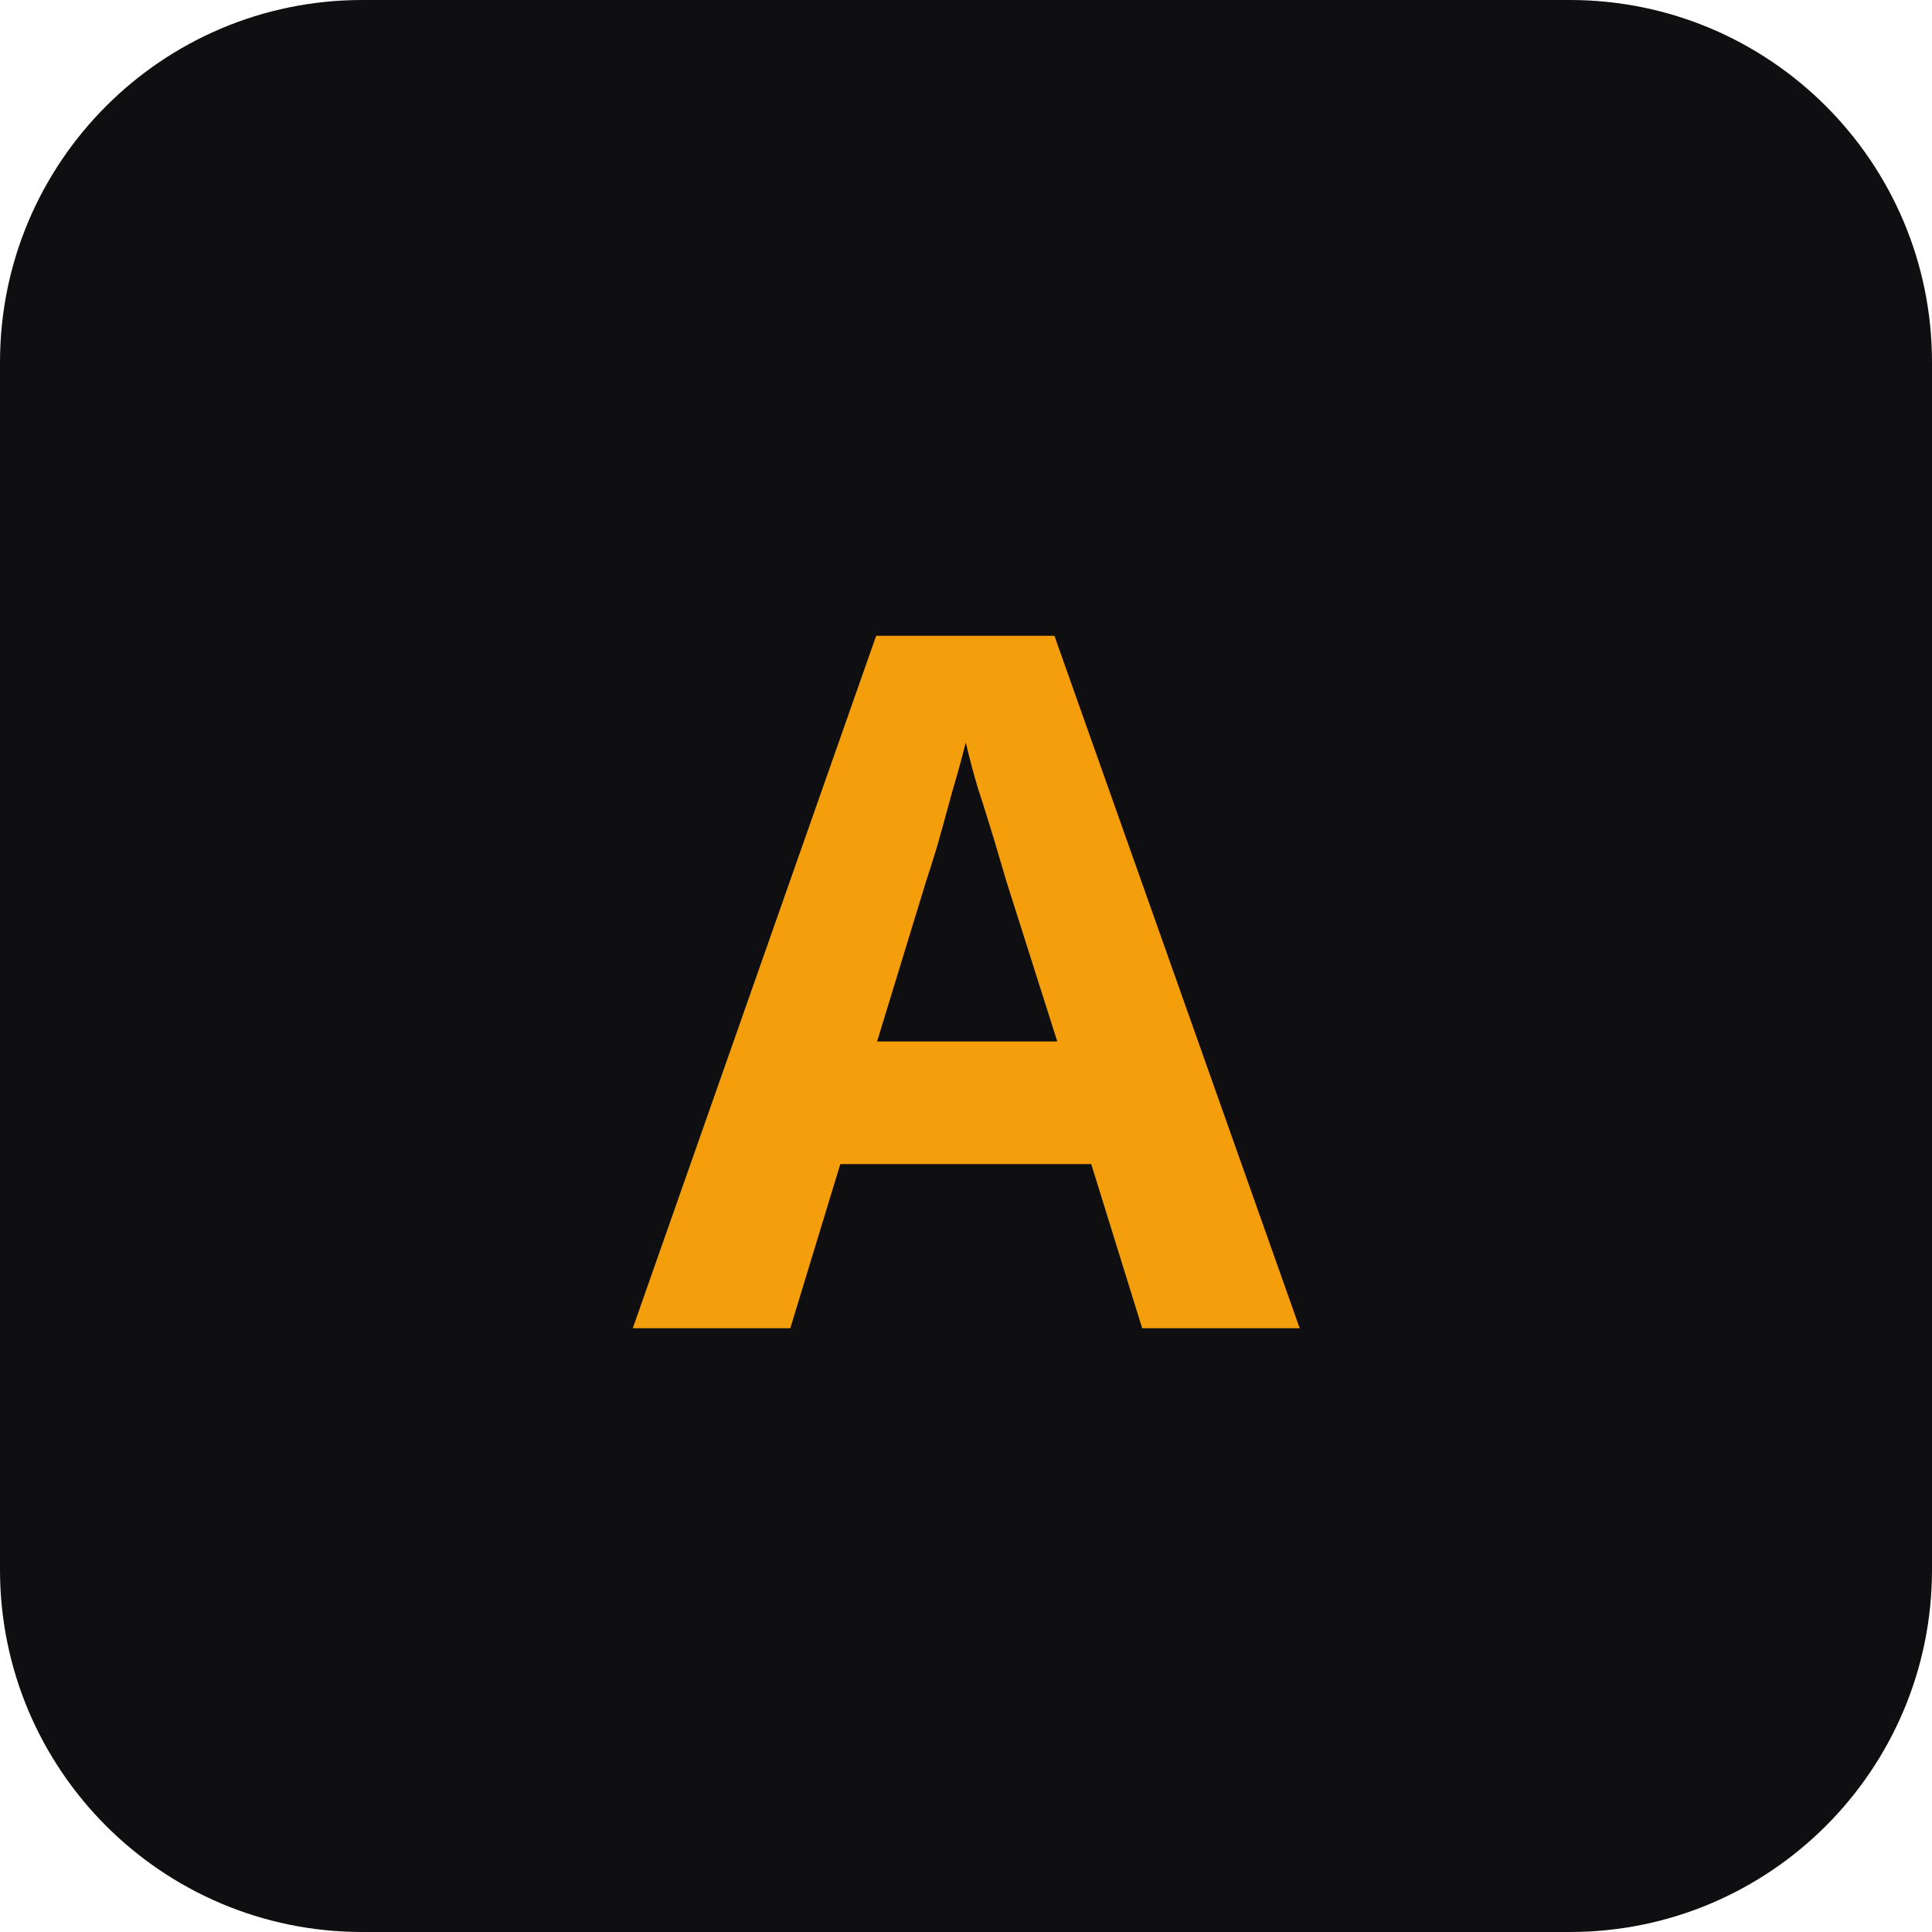
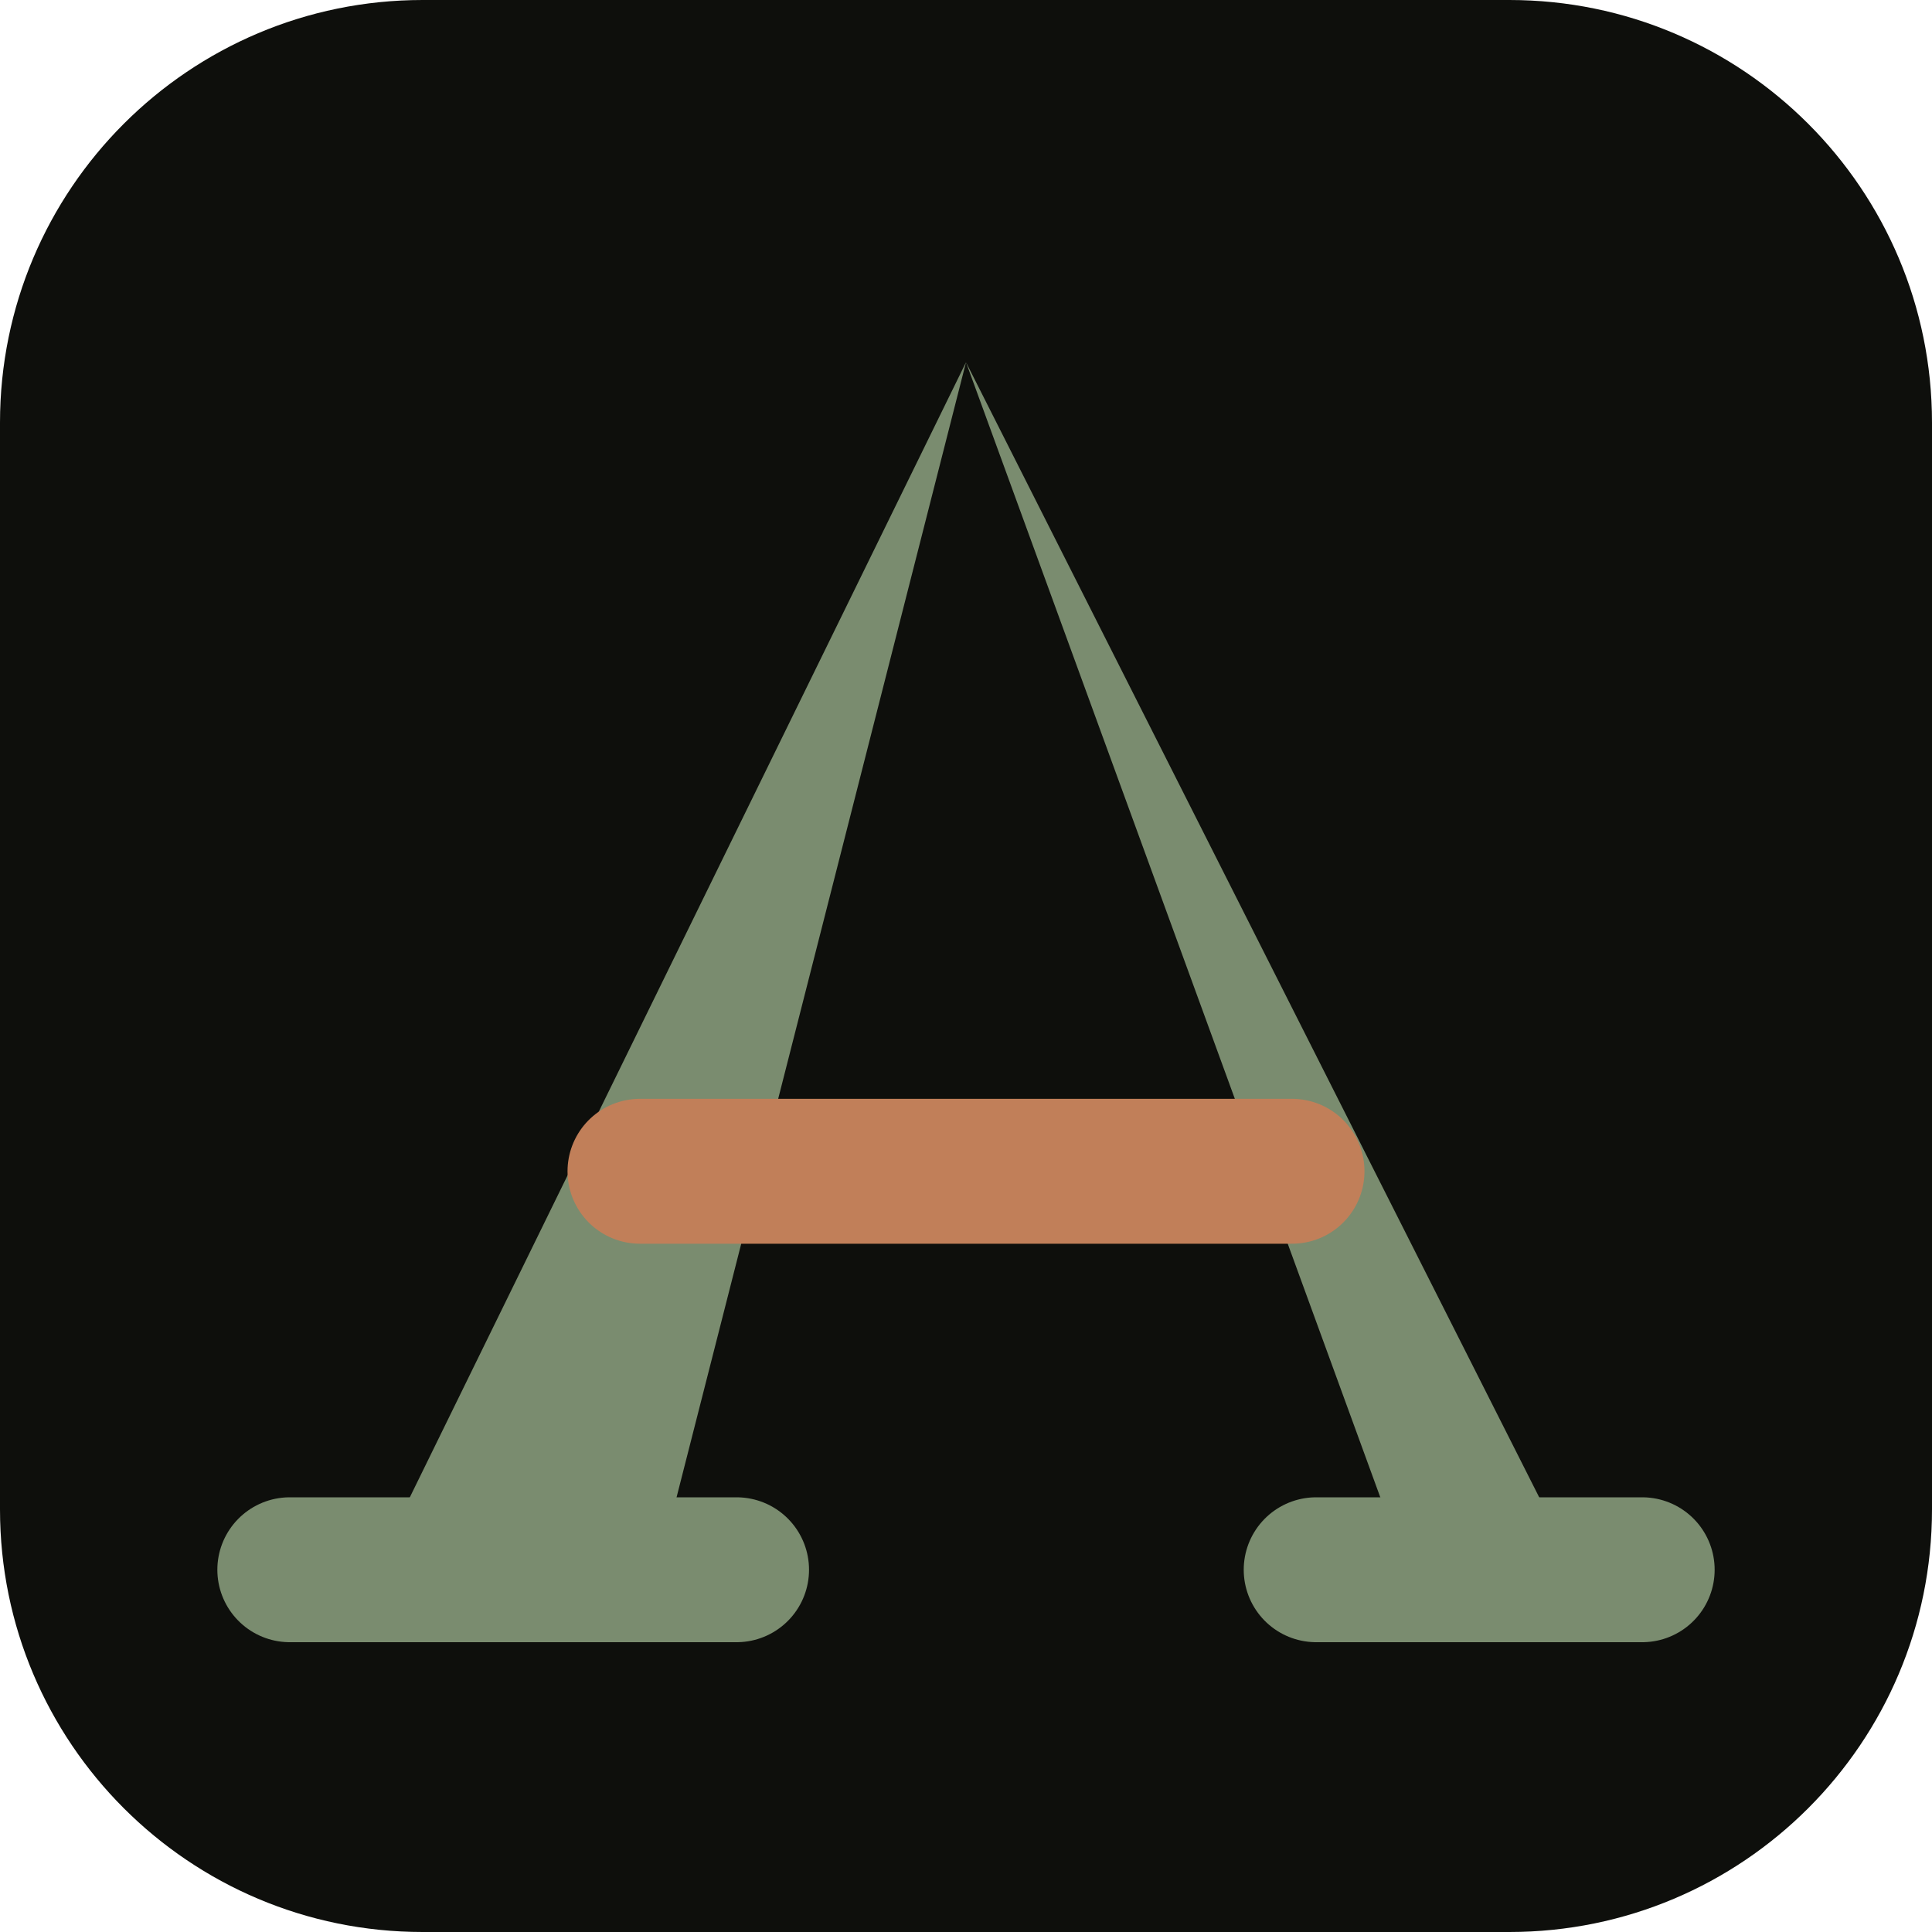
<svg xmlns="http://www.w3.org/2000/svg" viewBox="0 0 32 32">
-   <rect width="32" height="32" rx="6" fill="#0f0f11" />
-   <text x="16" y="22" text-anchor="middle" fill="#f59e0b" font-family="system-ui" font-weight="700" font-size="16">A</text>
+   <rect width="32" height="32" rx="7" fill="#0e0f0c" />
+   <path d="M16 6 L6.2 26 L10.9 26 Z" fill="#7a8c6f" />
+   <path d="M16 6 L23.3 26 L26.1 26 Z" fill="#7a8c6f" />
+   <path d="M4.8 26 H12.2" stroke="#7a8c6f" stroke-width="2.4" stroke-linecap="round" />
+   <path d="M21.8 26 H27.2" stroke="#7a8c6f" stroke-width="2.4" stroke-linecap="round" />
+   <path d="M10.6 19.4 H21.4" stroke="#c17f59" stroke-width="2.4" stroke-linecap="round" />
</svg>
